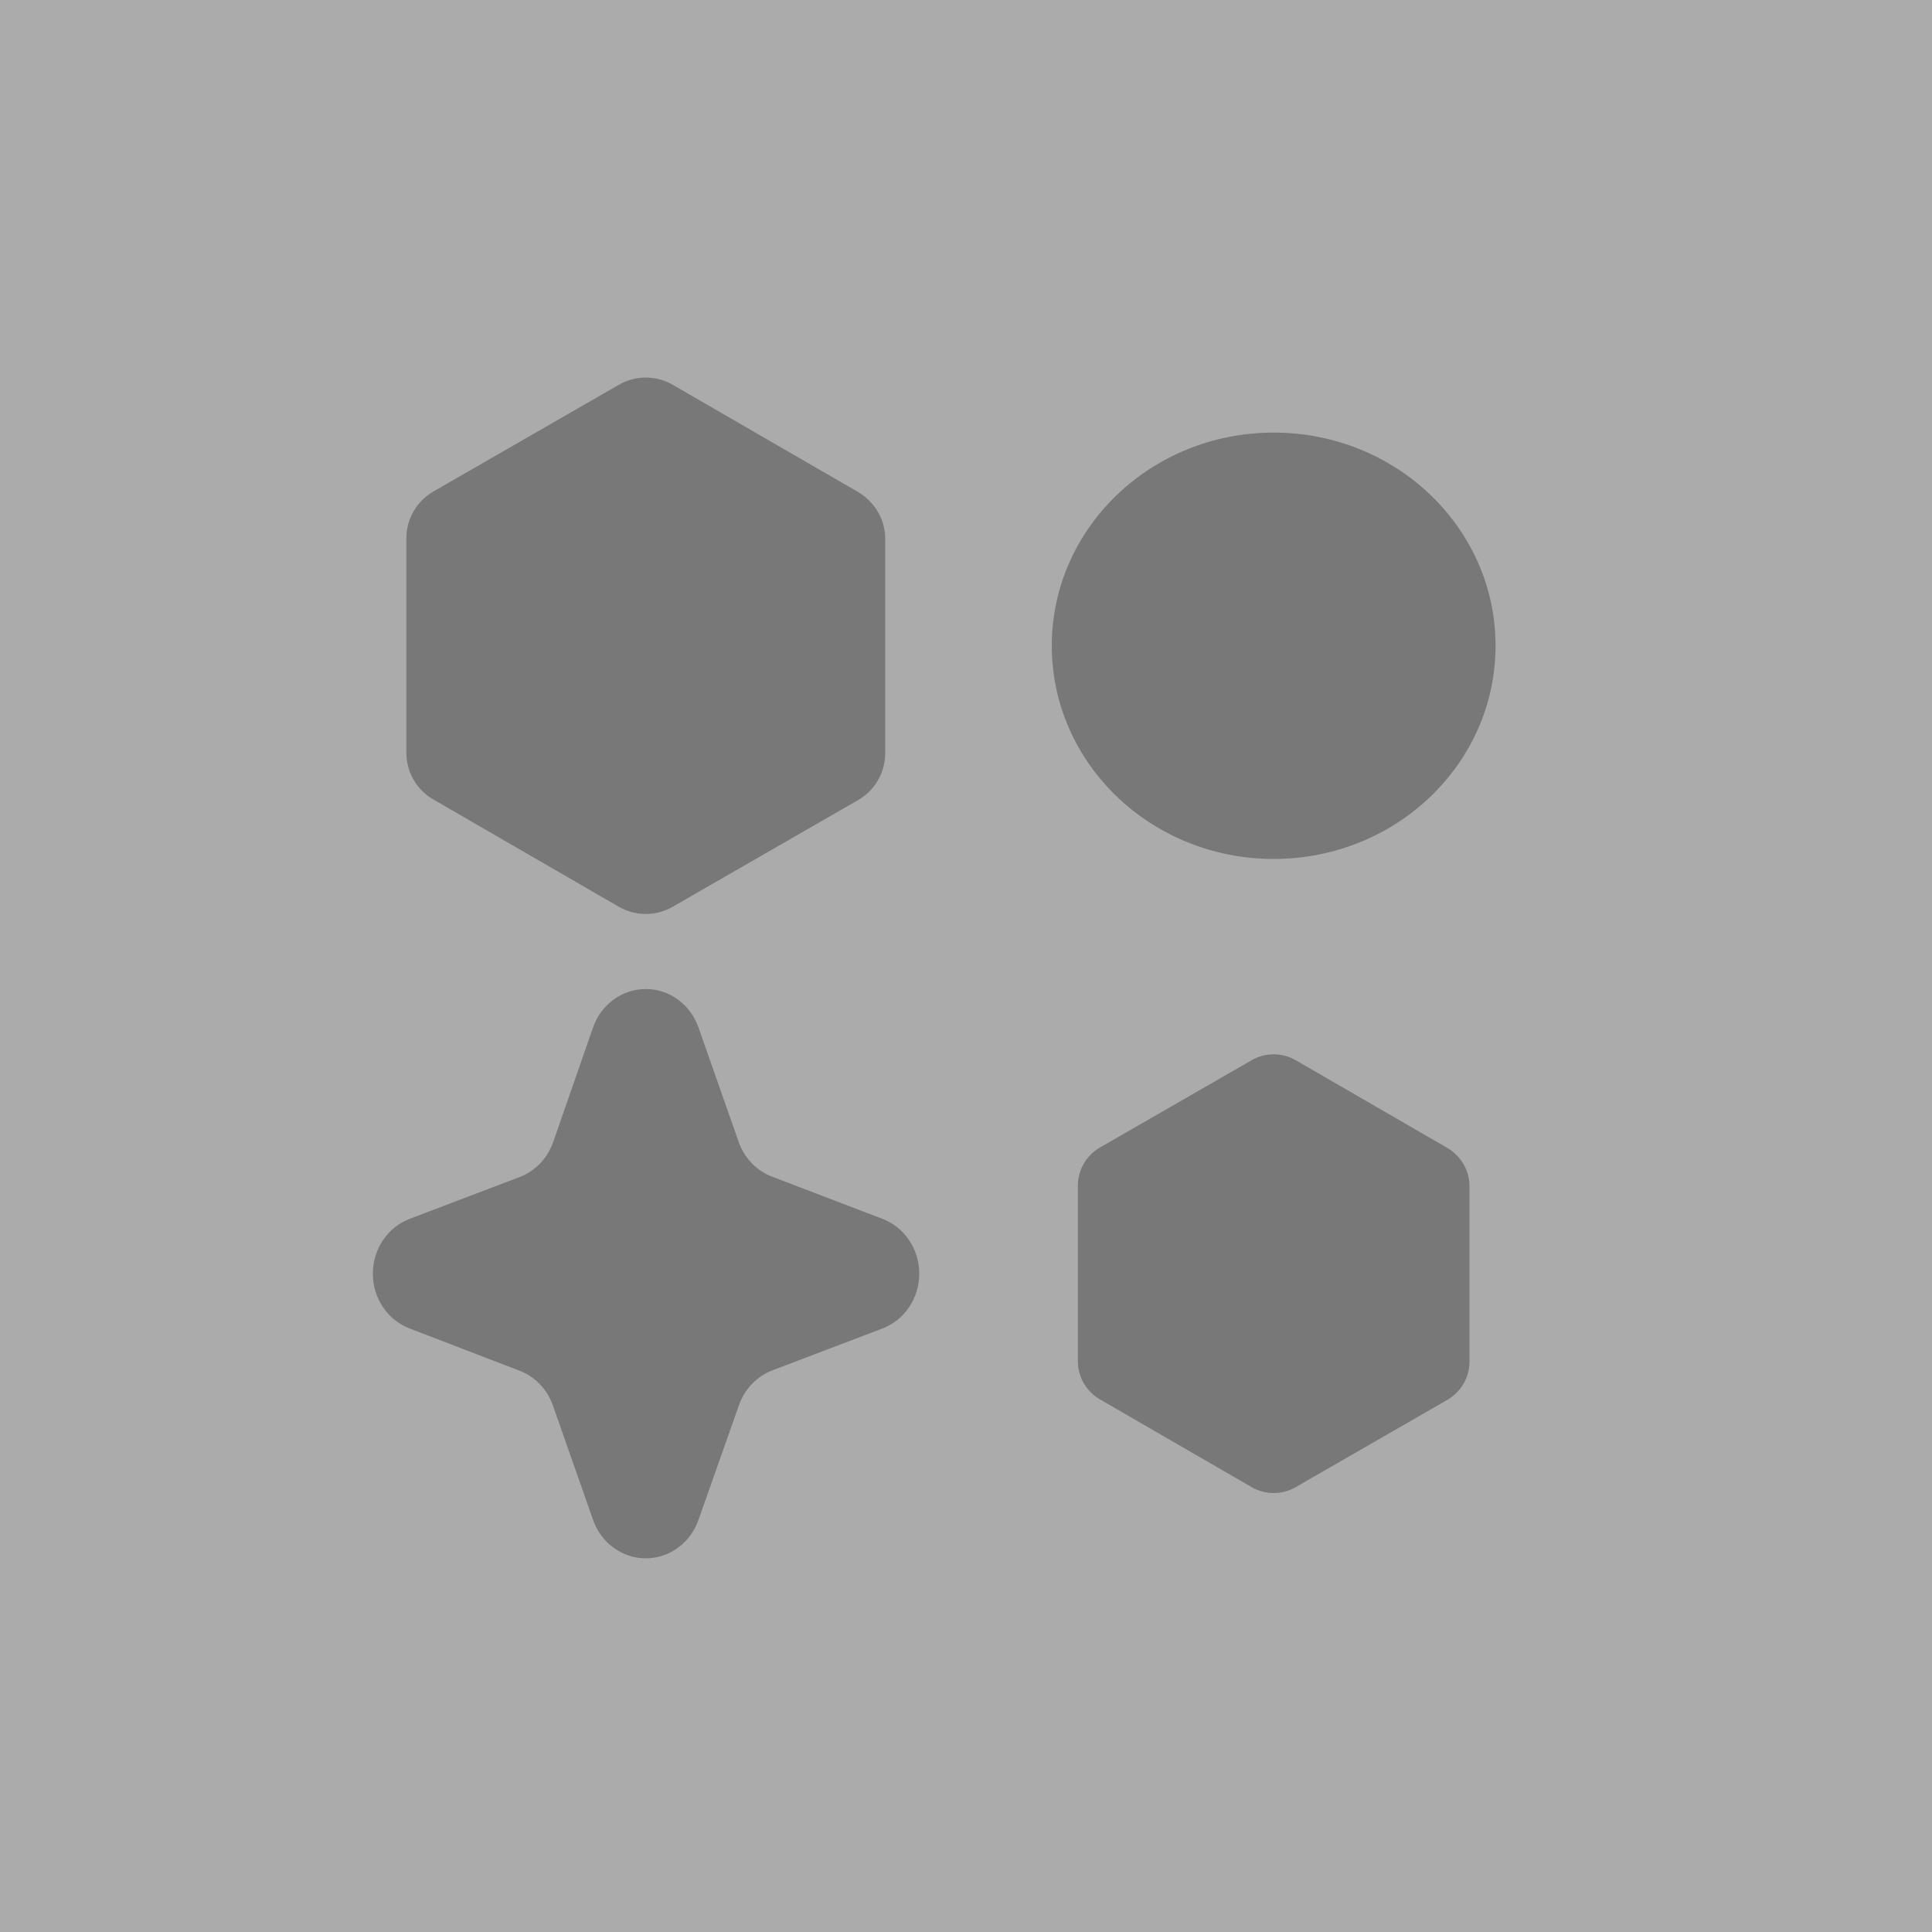
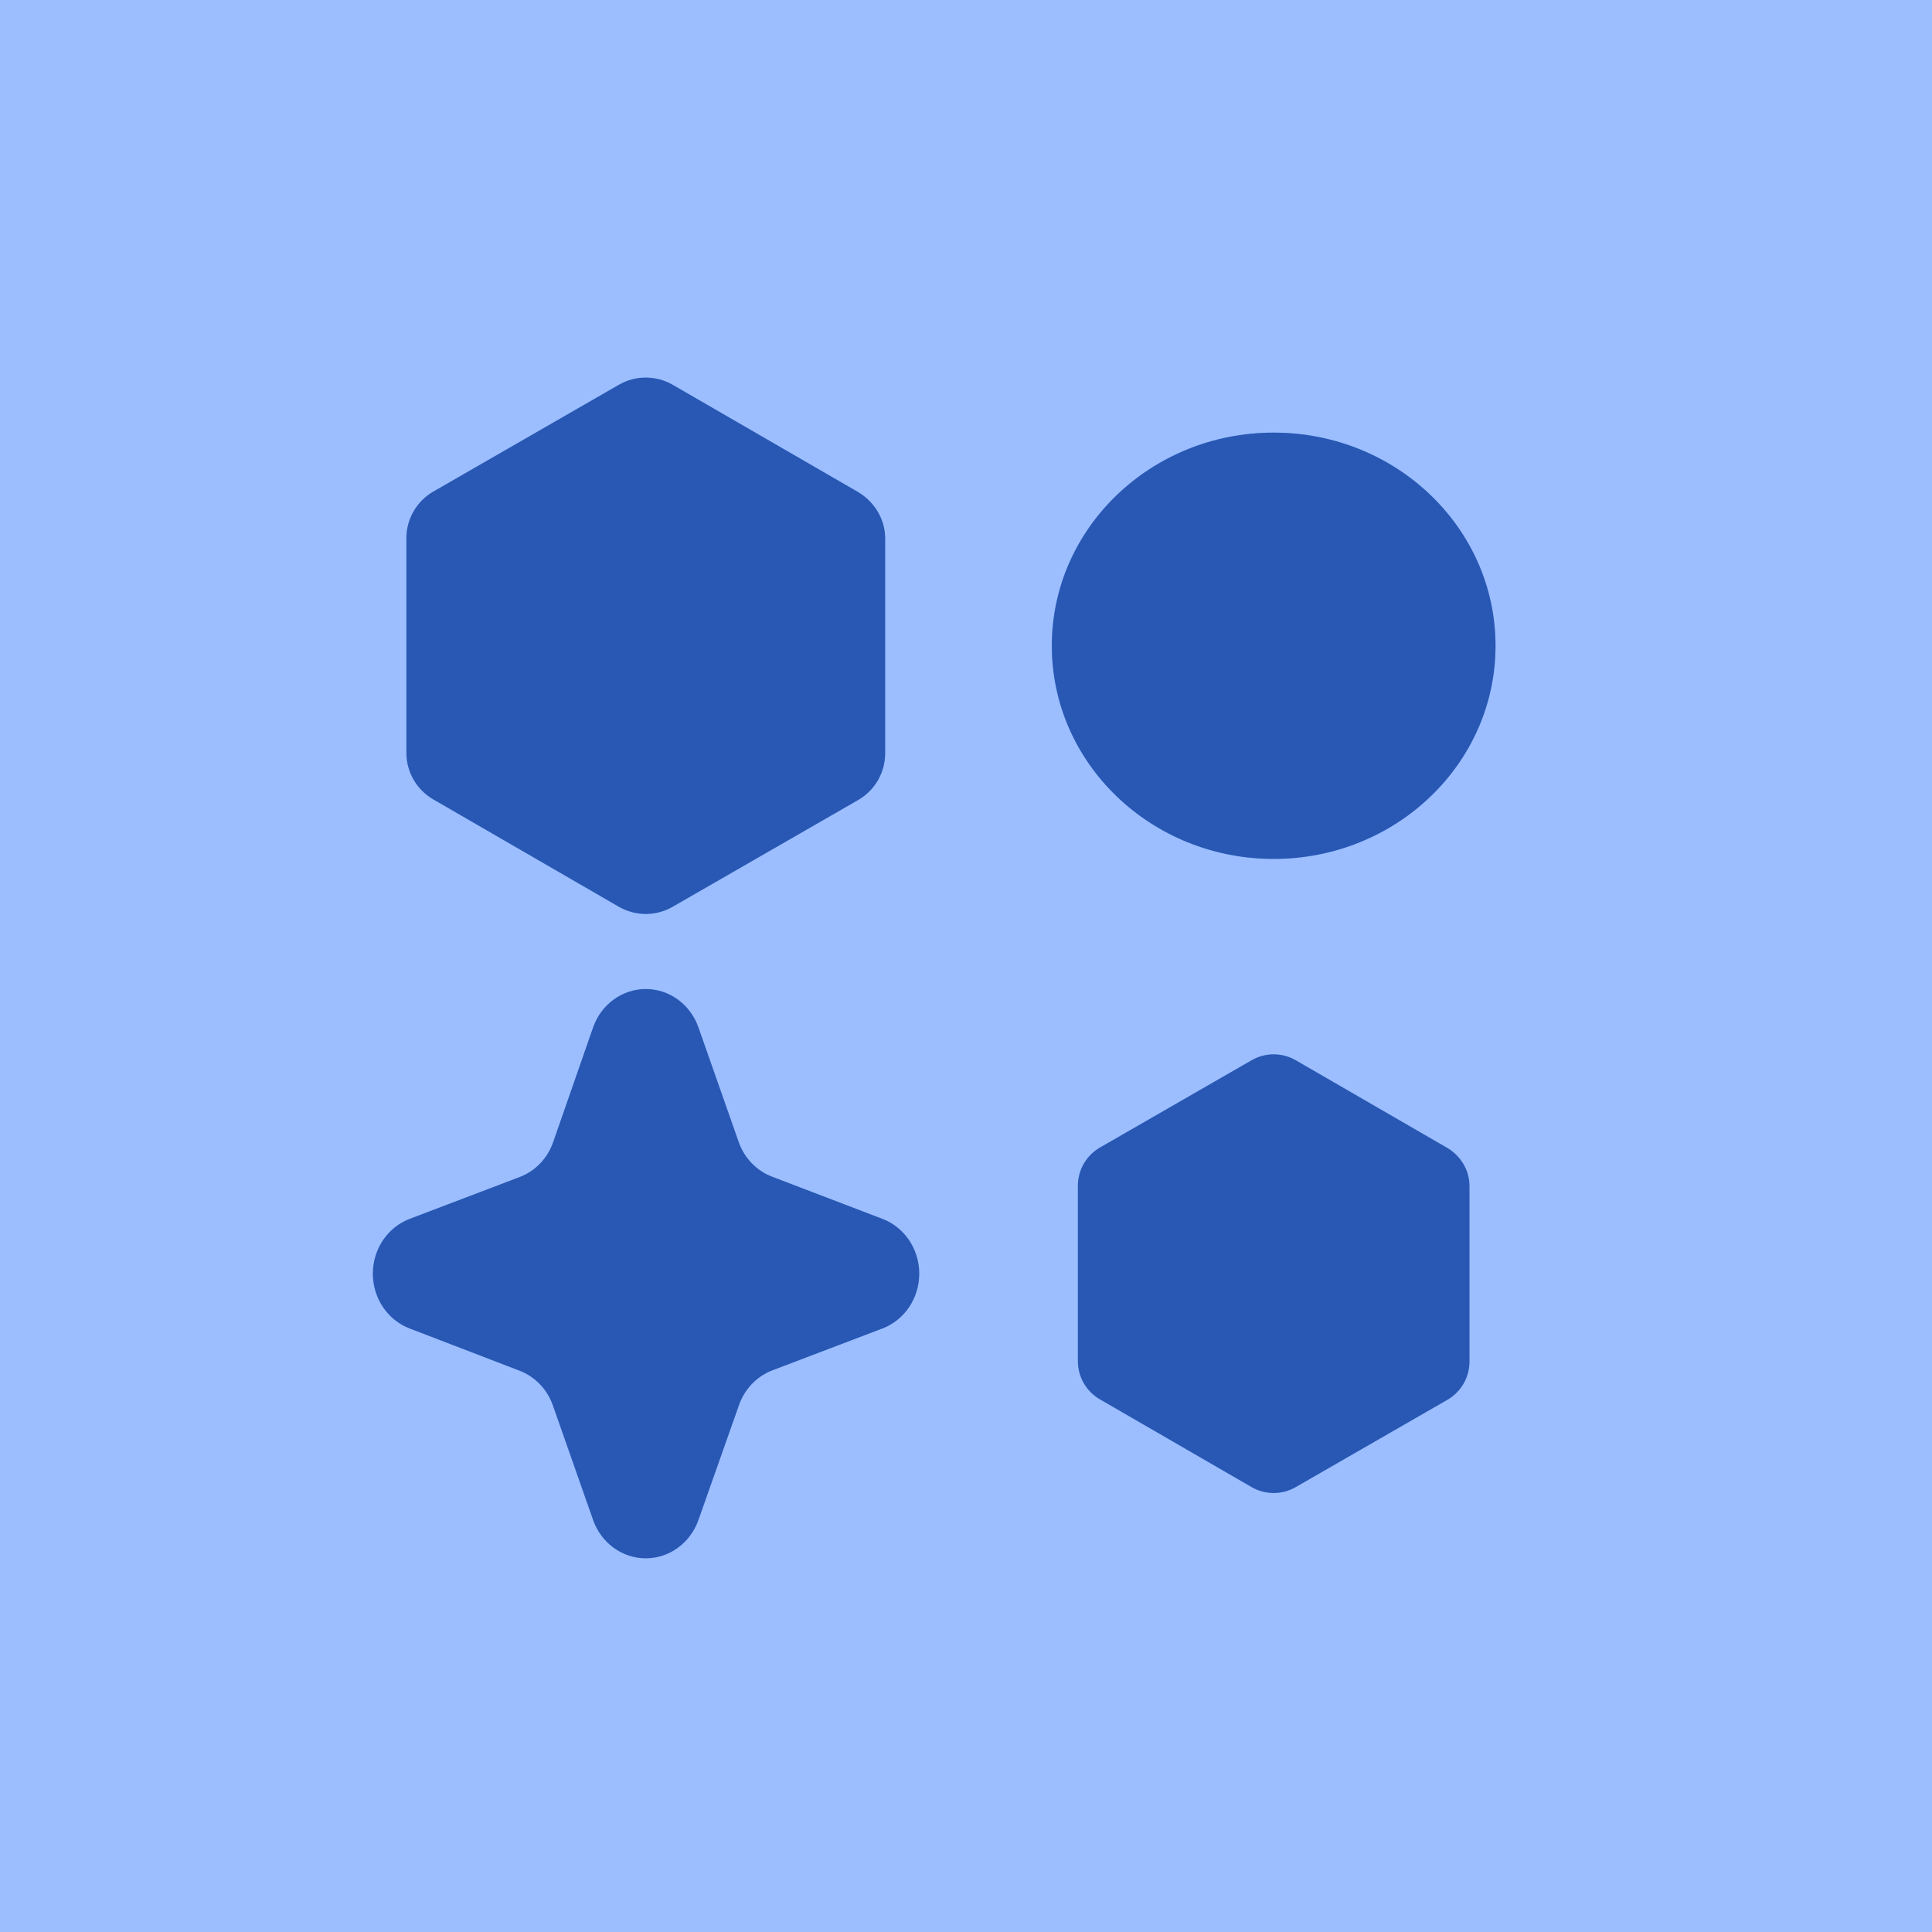
<svg xmlns="http://www.w3.org/2000/svg" viewBox="0 0 100 100" fill="none" shape-rendering="auto" aria-hidden="true">
  <defs>
    <g id="shape-hexagon-0597c8c4">
-       <path d="M4.5.16a1 1 0 0 1 1 0l3.44 1.99c.3.18.5.5.5.86V7a1 1 0 0 1-.5.86L5.5 9.84a1 1 0 0 1-1 0L1.06 7.85A1 1 0 0 1 .56 7V3a1 1 0 0 1 .5-.86z" fill="#4d4d4d" />
+       <path d="M4.5.16a1 1 0 0 1 1 0l3.44 1.99c.3.18.5.5.5.86V7a1 1 0 0 1-.5.86L5.5 9.84a1 1 0 0 1-1 0L1.06 7.85A1 1 0 0 1 .56 7V3a1 1 0 0 1 .5-.86z" fill="#000000" />
    </g>
    <g id="shape-plus-0597c8c4">
-       <path d="M4.06.78a1 1 0 0 1 1.88 0l.72 1.97a1 1 0 0 0 .6.59l1.96.72a1 1 0 0 1 0 1.88l-1.97.72a1 1 0 0 0-.59.6l-.72 1.96a1 1 0 0 1-1.88 0l-.72-1.97a1 1 0 0 0-.6-.59L.79 5.94a1 1 0 0 1 0-1.88l1.97-.72a1 1 0 0 0 .59-.6z" fill="#4d4d4d" />
+       <path d="M4.06.78a1 1 0 0 1 1.88 0l.72 1.97a1 1 0 0 0 .6.59l1.96.72a1 1 0 0 1 0 1.88l-1.97.72a1 1 0 0 0-.59.6l-.72 1.96a1 1 0 0 1-1.88 0l-.72-1.97a1 1 0 0 0-.6-.59L.79 5.94a1 1 0 0 1 0-1.88l1.97-.72a1 1 0 0 0 .59-.6z" fill="#000000" />
    </g>
    <g id="shape-circle-0597c8c4">
-       <circle cx="5" cy="5" r="5" fill="#4d4d4d" />
+       <circle cx="5" cy="5" r="5" fill="#000000" />
    </g>
    <g id="rows-rows02-0597c8c4">
      <use transform="matrix(5.1 0 0 5.1 49 49) translate(5, 5) scale(0.6885) translate(-5, -5)" href="#shape-hexagon-0597c8c4" />
      <use transform="matrix(4.9 0 0 5.1 0 49) translate(5, 5) scale(0.9109) translate(-5, -5)" href="#shape-plus-0597c8c4" />
      <use transform="matrix(5.1 0 0 4.9 49 0) translate(5, 5) scale(0.6928) translate(-5, -5)" href="#shape-circle-0597c8c4" />
      <use transform="scale(4.9) translate(5, 5) scale(0.8762) translate(-5, -5)" href="#shape-hexagon-0597c8c4" />
    </g>
    <clipPath id="clip-0597c8c4">
      <rect width="100" height="100" rx="0" ry="0" />
    </clipPath>
  </defs>
  <g clip-path="url(#clip-0597c8c4)">
-     <rect width="100" height="100" fill="#ababab" />
+     <rect width="100" height="100" fill="#9cbeff" />
    <g transform="matrix(.65 0 0 .65 17.5 17.5)" style="mix-blend-mode:overlay">
      <use href="#rows-rows02-0597c8c4" />
    </g>
    <g transform="matrix(.65 0 0 .65 17.5 17.5)" opacity=".3">
      <use href="#rows-rows02-0597c8c4" />
    </g>
  </g>
</svg>
